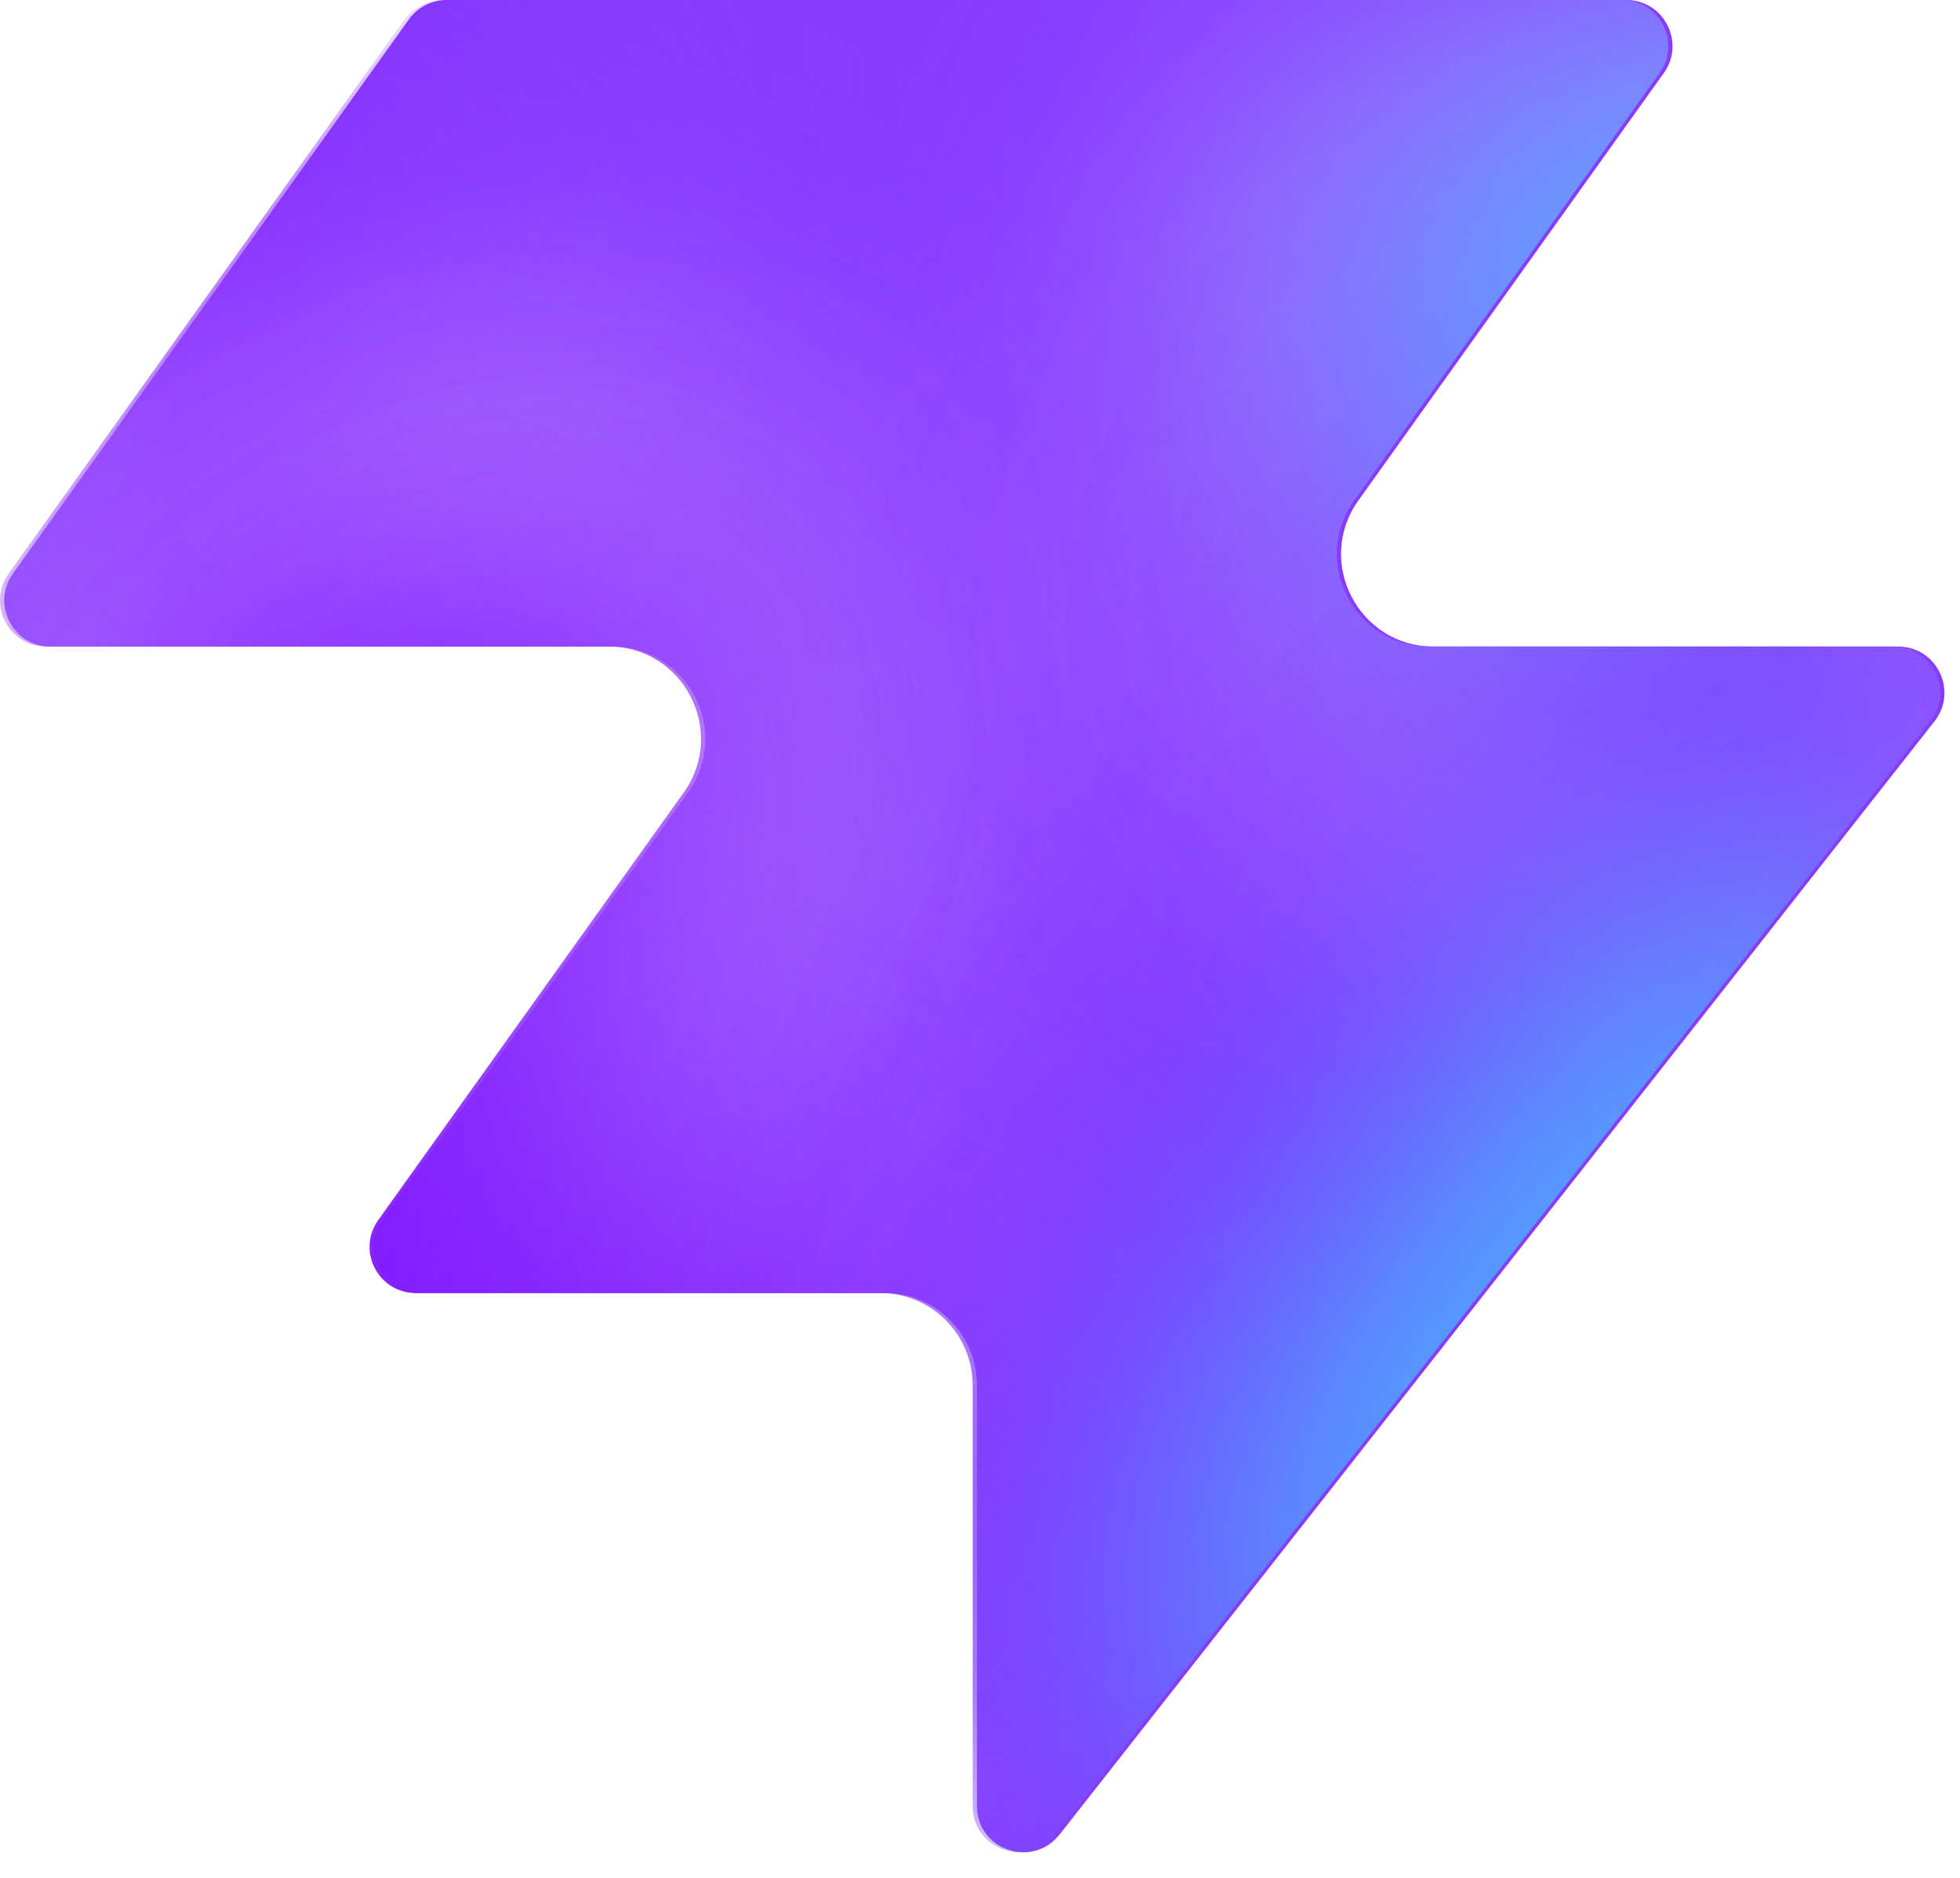
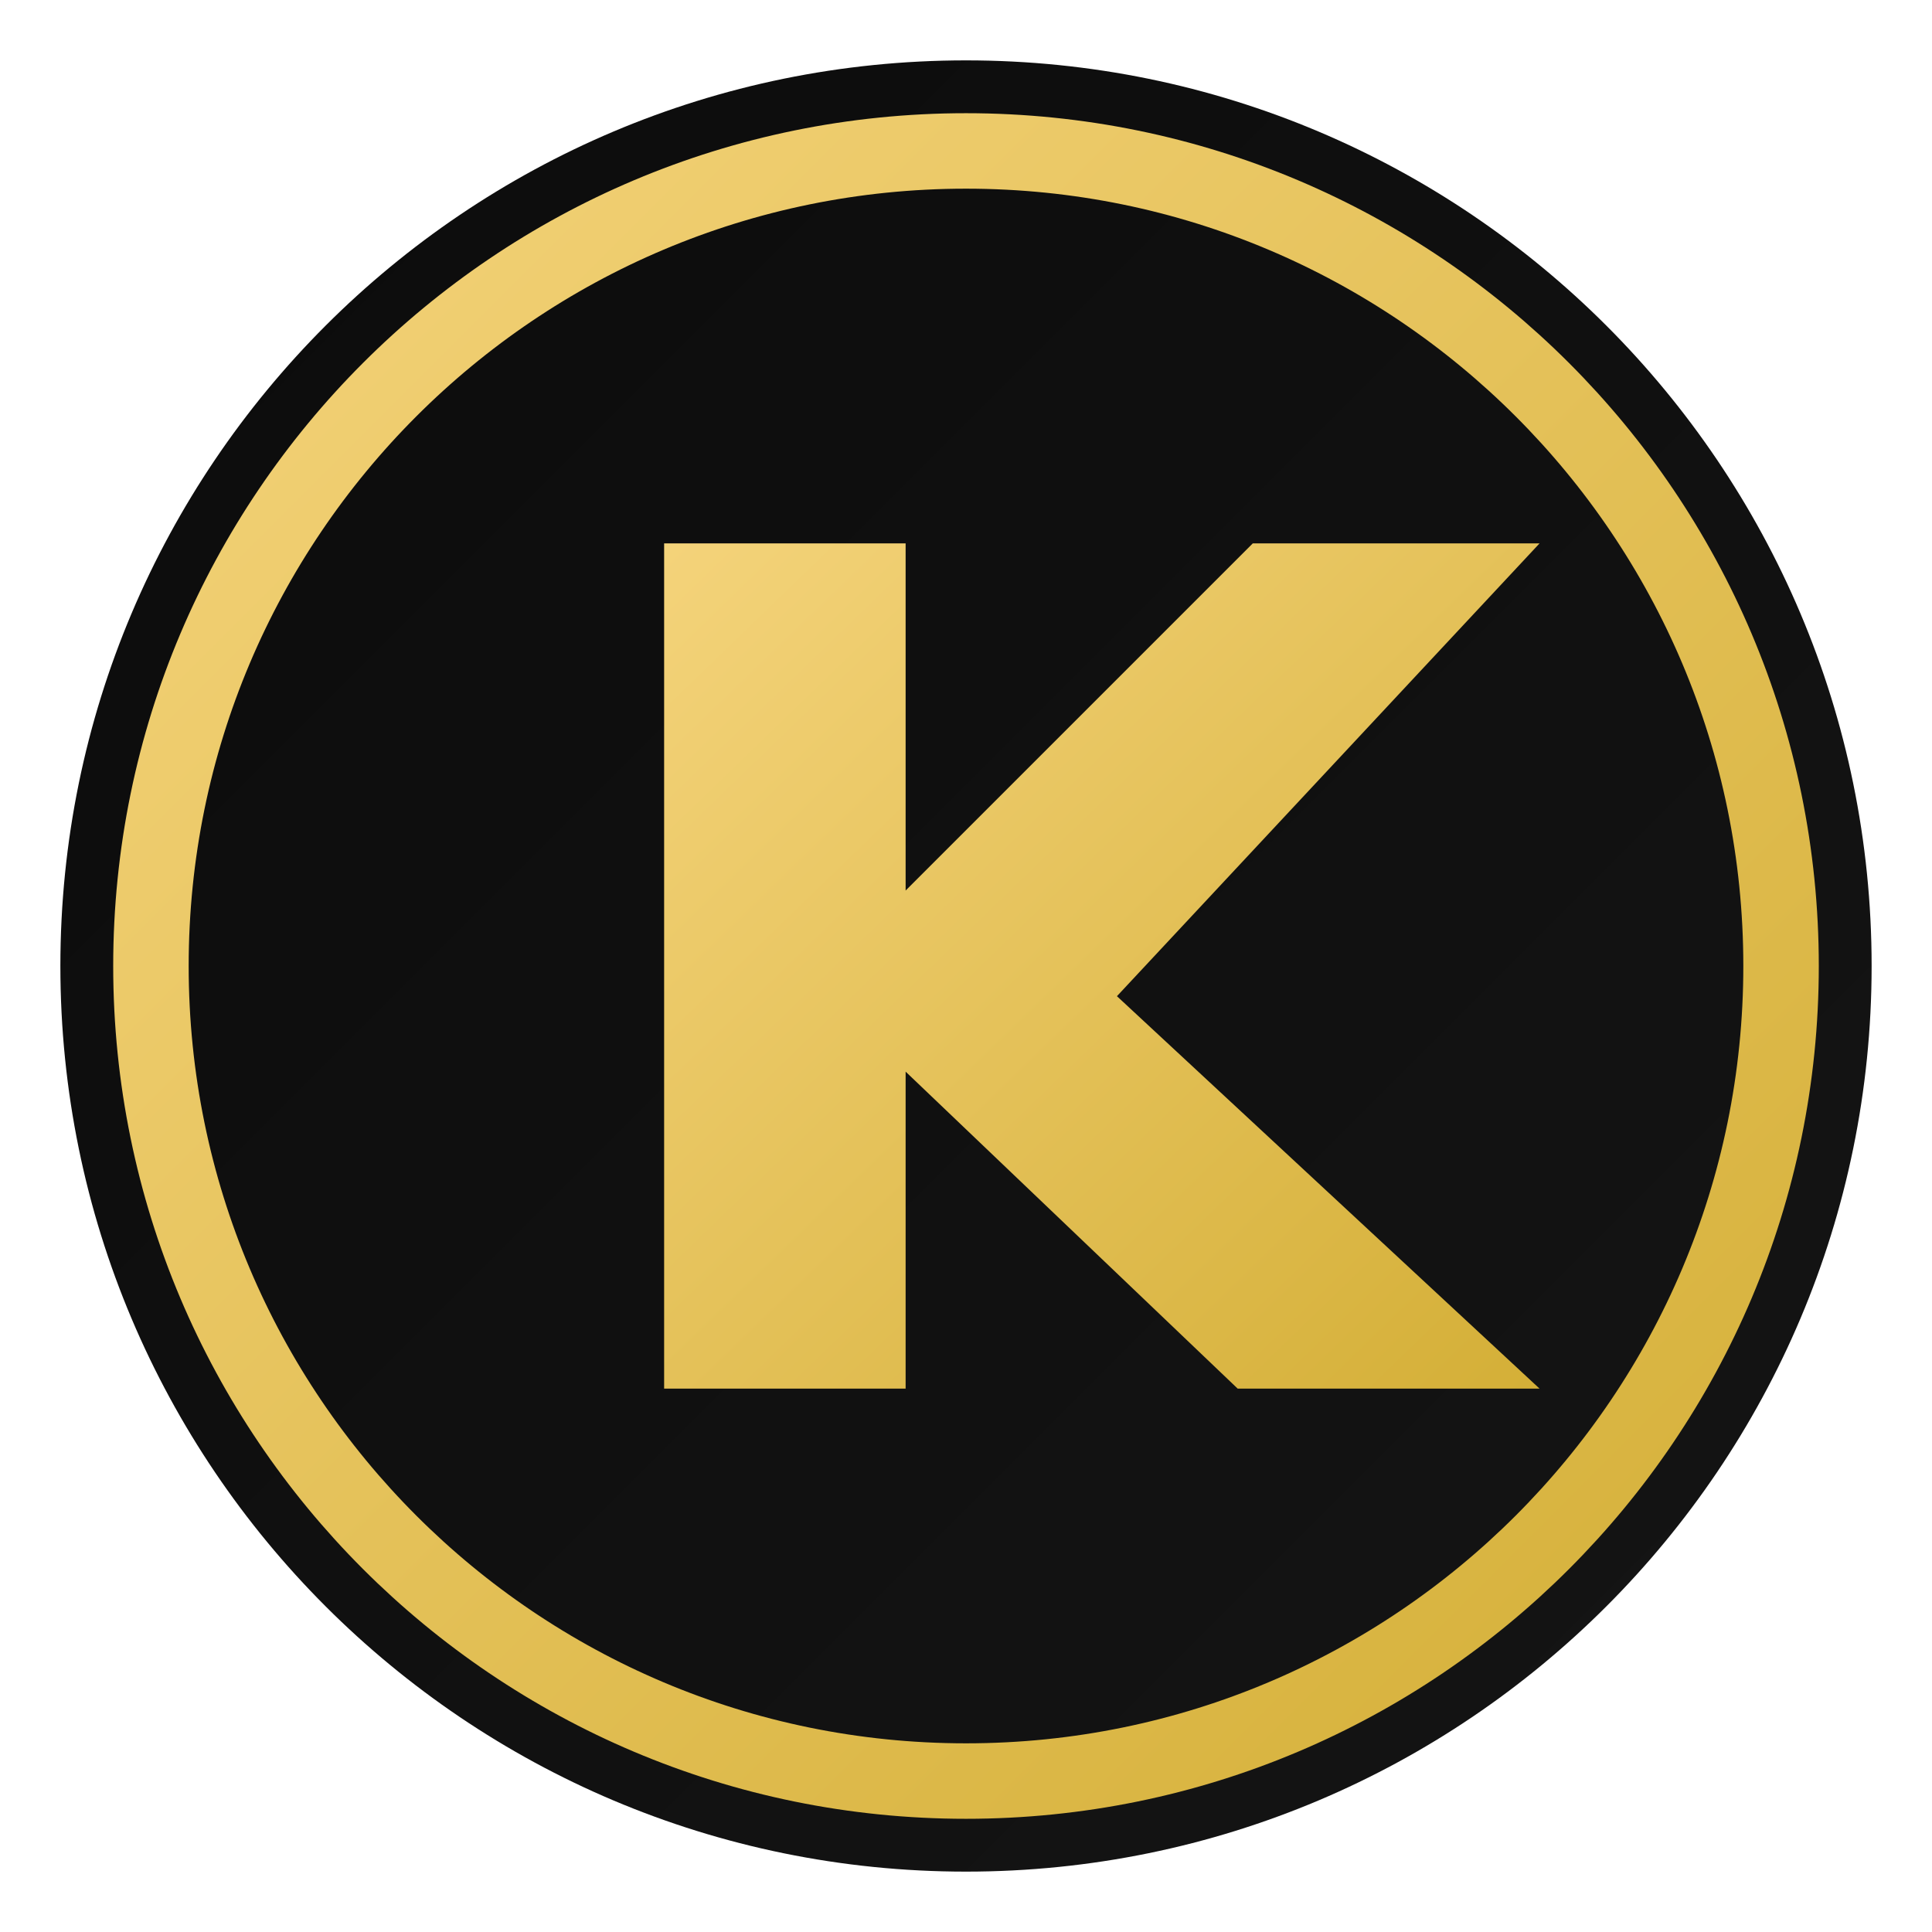
- <svg xmlns="http://www.w3.org/2000/svg" width="48" height="46" fill="none" viewBox="0 0 48 46">
-   <path fill="#863bff" d="M25.946 44.938c-.664.845-2.021.375-2.021-.698V33.937a2.26 2.26 0 0 0-2.262-2.262H10.287c-.92 0-1.456-1.04-.92-1.788l7.48-10.471c1.07-1.497 0-3.578-1.842-3.578H1.237c-.92 0-1.456-1.04-.92-1.788L10.013.474c.214-.297.556-.474.92-.474h28.894c.92 0 1.456 1.04.92 1.788l-7.48 10.471c-1.07 1.498 0 3.579 1.842 3.579h11.377c.943 0 1.473 1.088.89 1.83L25.947 44.94z" style="fill:#863bff;fill:color(display-p3 .525 .23 1);fill-opacity:1" />
-   <mask id="a" width="48" height="46" x="0" y="0" maskUnits="userSpaceOnUse" style="mask-type:alpha">
-     <path fill="#000" d="M25.842 44.938c-.664.844-2.021.375-2.021-.698V33.937a2.26 2.26 0 0 0-2.262-2.262H10.183c-.92 0-1.456-1.04-.92-1.788l7.48-10.471c1.07-1.498 0-3.579-1.842-3.579H1.133c-.92 0-1.456-1.04-.92-1.787L9.91.473c.214-.297.556-.474.92-.474h28.894c.92 0 1.456 1.04.92 1.788l-7.48 10.471c-1.07 1.498 0 3.578 1.842 3.578h11.377c.943 0 1.473 1.088.89 1.832L25.843 44.94z" style="fill:#000;fill-opacity:1" />
-   </mask>
-   <g mask="url(#a)">
-     <g filter="url(#b)">
-       <ellipse cx="5.508" cy="14.704" fill="#ede6ff" rx="5.508" ry="14.704" style="fill:#ede6ff;fill:color(display-p3 .927 .903 1);fill-opacity:1" transform="matrix(.00324 1 1 -.00324 -4.47 31.516)" />
-     </g>
-     <g filter="url(#c)">
-       <ellipse cx="10.399" cy="29.851" fill="#ede6ff" rx="10.399" ry="29.851" style="fill:#ede6ff;fill:color(display-p3 .927 .903 1);fill-opacity:1" transform="matrix(.00324 1 1 -.00324 -39.328 7.883)" />
-     </g>
-     <g filter="url(#d)">
-       <ellipse cx="5.508" cy="30.487" fill="#7e14ff" rx="5.508" ry="30.487" style="fill:#7e14ff;fill:color(display-p3 .492 .077 1);fill-opacity:1" transform="rotate(89.814 -25.913 -14.639)scale(1 -1)" />
-     </g>
-     <g filter="url(#e)">
-       <ellipse cx="5.508" cy="30.599" fill="#7e14ff" rx="5.508" ry="30.599" style="fill:#7e14ff;fill:color(display-p3 .492 .077 1);fill-opacity:1" transform="rotate(89.814 -32.644 -3.334)scale(1 -1)" />
-     </g>
-     <g filter="url(#f)">
-       <ellipse cx="5.508" cy="30.599" fill="#7e14ff" rx="5.508" ry="30.599" style="fill:#7e14ff;fill:color(display-p3 .492 .077 1);fill-opacity:1" transform="matrix(.00324 1 1 -.00324 -34.34 30.47)" />
-     </g>
-     <g filter="url(#g)">
-       <ellipse cx="14.072" cy="22.078" fill="#ede6ff" rx="14.072" ry="22.078" style="fill:#ede6ff;fill:color(display-p3 .927 .903 1);fill-opacity:1" transform="rotate(93.35 24.506 48.493)scale(-1 1)" />
-     </g>
-     <g filter="url(#h)">
-       <ellipse cx="3.47" cy="21.501" fill="#7e14ff" rx="3.47" ry="21.501" style="fill:#7e14ff;fill:color(display-p3 .492 .077 1);fill-opacity:1" transform="rotate(89.009 28.708 47.59)scale(-1 1)" />
-     </g>
-     <g filter="url(#i)">
-       <ellipse cx="3.47" cy="21.501" fill="#7e14ff" rx="3.47" ry="21.501" style="fill:#7e14ff;fill:color(display-p3 .492 .077 1);fill-opacity:1" transform="rotate(89.009 28.708 47.59)scale(-1 1)" />
-     </g>
-     <g filter="url(#j)">
-       <ellipse cx=".387" cy="8.972" fill="#7e14ff" rx="4.407" ry="29.108" style="fill:#7e14ff;fill:color(display-p3 .492 .077 1);fill-opacity:1" transform="rotate(39.51 .387 8.972)" />
-     </g>
-     <g filter="url(#k)">
-       <ellipse cx="47.523" cy="-6.092" fill="#7e14ff" rx="4.407" ry="29.108" style="fill:#7e14ff;fill:color(display-p3 .492 .077 1);fill-opacity:1" transform="rotate(37.892 47.523 -6.092)" />
-     </g>
-     <g filter="url(#l)">
-       <ellipse cx="41.412" cy="6.333" fill="#47bfff" rx="5.971" ry="9.665" style="fill:#47bfff;fill:color(display-p3 .28 .748 1);fill-opacity:1" transform="rotate(37.892 41.412 6.333)" />
-     </g>
-     <g filter="url(#m)">
-       <ellipse cx="-1.879" cy="38.332" fill="#7e14ff" rx="4.407" ry="29.108" style="fill:#7e14ff;fill:color(display-p3 .492 .077 1);fill-opacity:1" transform="rotate(37.892 -1.88 38.332)" />
-     </g>
-     <g filter="url(#n)">
-       <ellipse cx="-1.879" cy="38.332" fill="#7e14ff" rx="4.407" ry="29.108" style="fill:#7e14ff;fill:color(display-p3 .492 .077 1);fill-opacity:1" transform="rotate(37.892 -1.88 38.332)" />
-     </g>
-     <g filter="url(#o)">
-       <ellipse cx="35.651" cy="29.907" fill="#7e14ff" rx="4.407" ry="29.108" style="fill:#7e14ff;fill:color(display-p3 .492 .077 1);fill-opacity:1" transform="rotate(37.892 35.651 29.907)" />
-     </g>
-     <g filter="url(#p)">
-       <ellipse cx="38.418" cy="32.4" fill="#47bfff" rx="5.971" ry="15.297" style="fill:#47bfff;fill:color(display-p3 .28 .748 1);fill-opacity:1" transform="rotate(37.892 38.418 32.4)" />
-     </g>
-   </g>
+ <svg xmlns="http://www.w3.org/2000/svg" viewBox="0 0 64 64" role="img" aria-label="Kura Films favicon">
  <defs>
-     <filter id="b" width="60.045" height="41.654" x="-19.77" y="16.149" color-interpolation-filters="sRGB" filterUnits="userSpaceOnUse">
-       <feFlood flood-opacity="0" result="BackgroundImageFix" />
-       <feBlend in="SourceGraphic" in2="BackgroundImageFix" result="shape" />
-       <feGaussianBlur result="effect1_foregroundBlur_2002_17158" stdDeviation="7.659" />
-     </filter>
-     <filter id="c" width="90.34" height="51.437" x="-54.613" y="-7.533" color-interpolation-filters="sRGB" filterUnits="userSpaceOnUse">
-       <feFlood flood-opacity="0" result="BackgroundImageFix" />
-       <feBlend in="SourceGraphic" in2="BackgroundImageFix" result="shape" />
-       <feGaussianBlur result="effect1_foregroundBlur_2002_17158" stdDeviation="7.659" />
-     </filter>
-     <filter id="d" width="79.355" height="29.4" x="-49.64" y="2.03" color-interpolation-filters="sRGB" filterUnits="userSpaceOnUse">
-       <feFlood flood-opacity="0" result="BackgroundImageFix" />
-       <feBlend in="SourceGraphic" in2="BackgroundImageFix" result="shape" />
-       <feGaussianBlur result="effect1_foregroundBlur_2002_17158" stdDeviation="4.596" />
-     </filter>
-     <filter id="e" width="79.579" height="29.4" x="-45.045" y="20.029" color-interpolation-filters="sRGB" filterUnits="userSpaceOnUse">
-       <feFlood flood-opacity="0" result="BackgroundImageFix" />
-       <feBlend in="SourceGraphic" in2="BackgroundImageFix" result="shape" />
-       <feGaussianBlur result="effect1_foregroundBlur_2002_17158" stdDeviation="4.596" />
-     </filter>
-     <filter id="f" width="79.579" height="29.4" x="-43.513" y="21.178" color-interpolation-filters="sRGB" filterUnits="userSpaceOnUse">
-       <feFlood flood-opacity="0" result="BackgroundImageFix" />
-       <feBlend in="SourceGraphic" in2="BackgroundImageFix" result="shape" />
-       <feGaussianBlur result="effect1_foregroundBlur_2002_17158" stdDeviation="4.596" />
-     </filter>
-     <filter id="g" width="74.749" height="58.852" x="15.756" y="-17.901" color-interpolation-filters="sRGB" filterUnits="userSpaceOnUse">
-       <feFlood flood-opacity="0" result="BackgroundImageFix" />
-       <feBlend in="SourceGraphic" in2="BackgroundImageFix" result="shape" />
-       <feGaussianBlur result="effect1_foregroundBlur_2002_17158" stdDeviation="7.659" />
-     </filter>
-     <filter id="h" width="61.377" height="25.362" x="23.548" y="2.284" color-interpolation-filters="sRGB" filterUnits="userSpaceOnUse">
-       <feFlood flood-opacity="0" result="BackgroundImageFix" />
-       <feBlend in="SourceGraphic" in2="BackgroundImageFix" result="shape" />
-       <feGaussianBlur result="effect1_foregroundBlur_2002_17158" stdDeviation="4.596" />
-     </filter>
-     <filter id="i" width="61.377" height="25.362" x="23.548" y="2.284" color-interpolation-filters="sRGB" filterUnits="userSpaceOnUse">
-       <feFlood flood-opacity="0" result="BackgroundImageFix" />
-       <feBlend in="SourceGraphic" in2="BackgroundImageFix" result="shape" />
-       <feGaussianBlur result="effect1_foregroundBlur_2002_17158" stdDeviation="4.596" />
-     </filter>
-     <filter id="j" width="56.045" height="63.649" x="-27.636" y="-22.853" color-interpolation-filters="sRGB" filterUnits="userSpaceOnUse">
-       <feFlood flood-opacity="0" result="BackgroundImageFix" />
-       <feBlend in="SourceGraphic" in2="BackgroundImageFix" result="shape" />
-       <feGaussianBlur result="effect1_foregroundBlur_2002_17158" stdDeviation="4.596" />
-     </filter>
-     <filter id="k" width="54.814" height="64.646" x="20.116" y="-38.415" color-interpolation-filters="sRGB" filterUnits="userSpaceOnUse">
-       <feFlood flood-opacity="0" result="BackgroundImageFix" />
-       <feBlend in="SourceGraphic" in2="BackgroundImageFix" result="shape" />
-       <feGaussianBlur result="effect1_foregroundBlur_2002_17158" stdDeviation="4.596" />
-     </filter>
-     <filter id="l" width="33.541" height="35.313" x="24.641" y="-11.323" color-interpolation-filters="sRGB" filterUnits="userSpaceOnUse">
-       <feFlood flood-opacity="0" result="BackgroundImageFix" />
-       <feBlend in="SourceGraphic" in2="BackgroundImageFix" result="shape" />
-       <feGaussianBlur result="effect1_foregroundBlur_2002_17158" stdDeviation="4.596" />
-     </filter>
-     <filter id="m" width="54.814" height="64.646" x="-29.286" y="6.009" color-interpolation-filters="sRGB" filterUnits="userSpaceOnUse">
-       <feFlood flood-opacity="0" result="BackgroundImageFix" />
-       <feBlend in="SourceGraphic" in2="BackgroundImageFix" result="shape" />
-       <feGaussianBlur result="effect1_foregroundBlur_2002_17158" stdDeviation="4.596" />
-     </filter>
-     <filter id="n" width="54.814" height="64.646" x="-29.286" y="6.009" color-interpolation-filters="sRGB" filterUnits="userSpaceOnUse">
-       <feFlood flood-opacity="0" result="BackgroundImageFix" />
-       <feBlend in="SourceGraphic" in2="BackgroundImageFix" result="shape" />
-       <feGaussianBlur result="effect1_foregroundBlur_2002_17158" stdDeviation="4.596" />
-     </filter>
-     <filter id="o" width="54.814" height="64.646" x="8.244" y="-2.416" color-interpolation-filters="sRGB" filterUnits="userSpaceOnUse">
-       <feFlood flood-opacity="0" result="BackgroundImageFix" />
-       <feBlend in="SourceGraphic" in2="BackgroundImageFix" result="shape" />
-       <feGaussianBlur result="effect1_foregroundBlur_2002_17158" stdDeviation="4.596" />
-     </filter>
-     <filter id="p" width="39.409" height="43.623" x="18.713" y="10.588" color-interpolation-filters="sRGB" filterUnits="userSpaceOnUse">
-       <feFlood flood-opacity="0" result="BackgroundImageFix" />
-       <feBlend in="SourceGraphic" in2="BackgroundImageFix" result="shape" />
-       <feGaussianBlur result="effect1_foregroundBlur_2002_17158" stdDeviation="4.596" />
-     </filter>
+     <linearGradient id="bg" x1="0" y1="0" x2="1" y2="1">
+       <stop offset="0%" stop-color="#0b0b0b" />
+       <stop offset="100%" stop-color="#151515" />
+     </linearGradient>
+     <linearGradient id="gold" x1="0" y1="0" x2="1" y2="1">
+       <stop offset="0%" stop-color="#f4d37a" />
+       <stop offset="100%" stop-color="#d4af37" />
+     </linearGradient>
  </defs>
+   <circle cx="32" cy="32" r="30" fill="url(#bg)" />
+   <circle cx="32" cy="32" r="27" fill="none" stroke="url(#gold)" stroke-width="2.5" />
+   <path d="M22 18h8v11.5L41.5 18H51l-14 15 14 13H41l-11-10.5V46h-8V18z" fill="url(#gold)" />
</svg>
